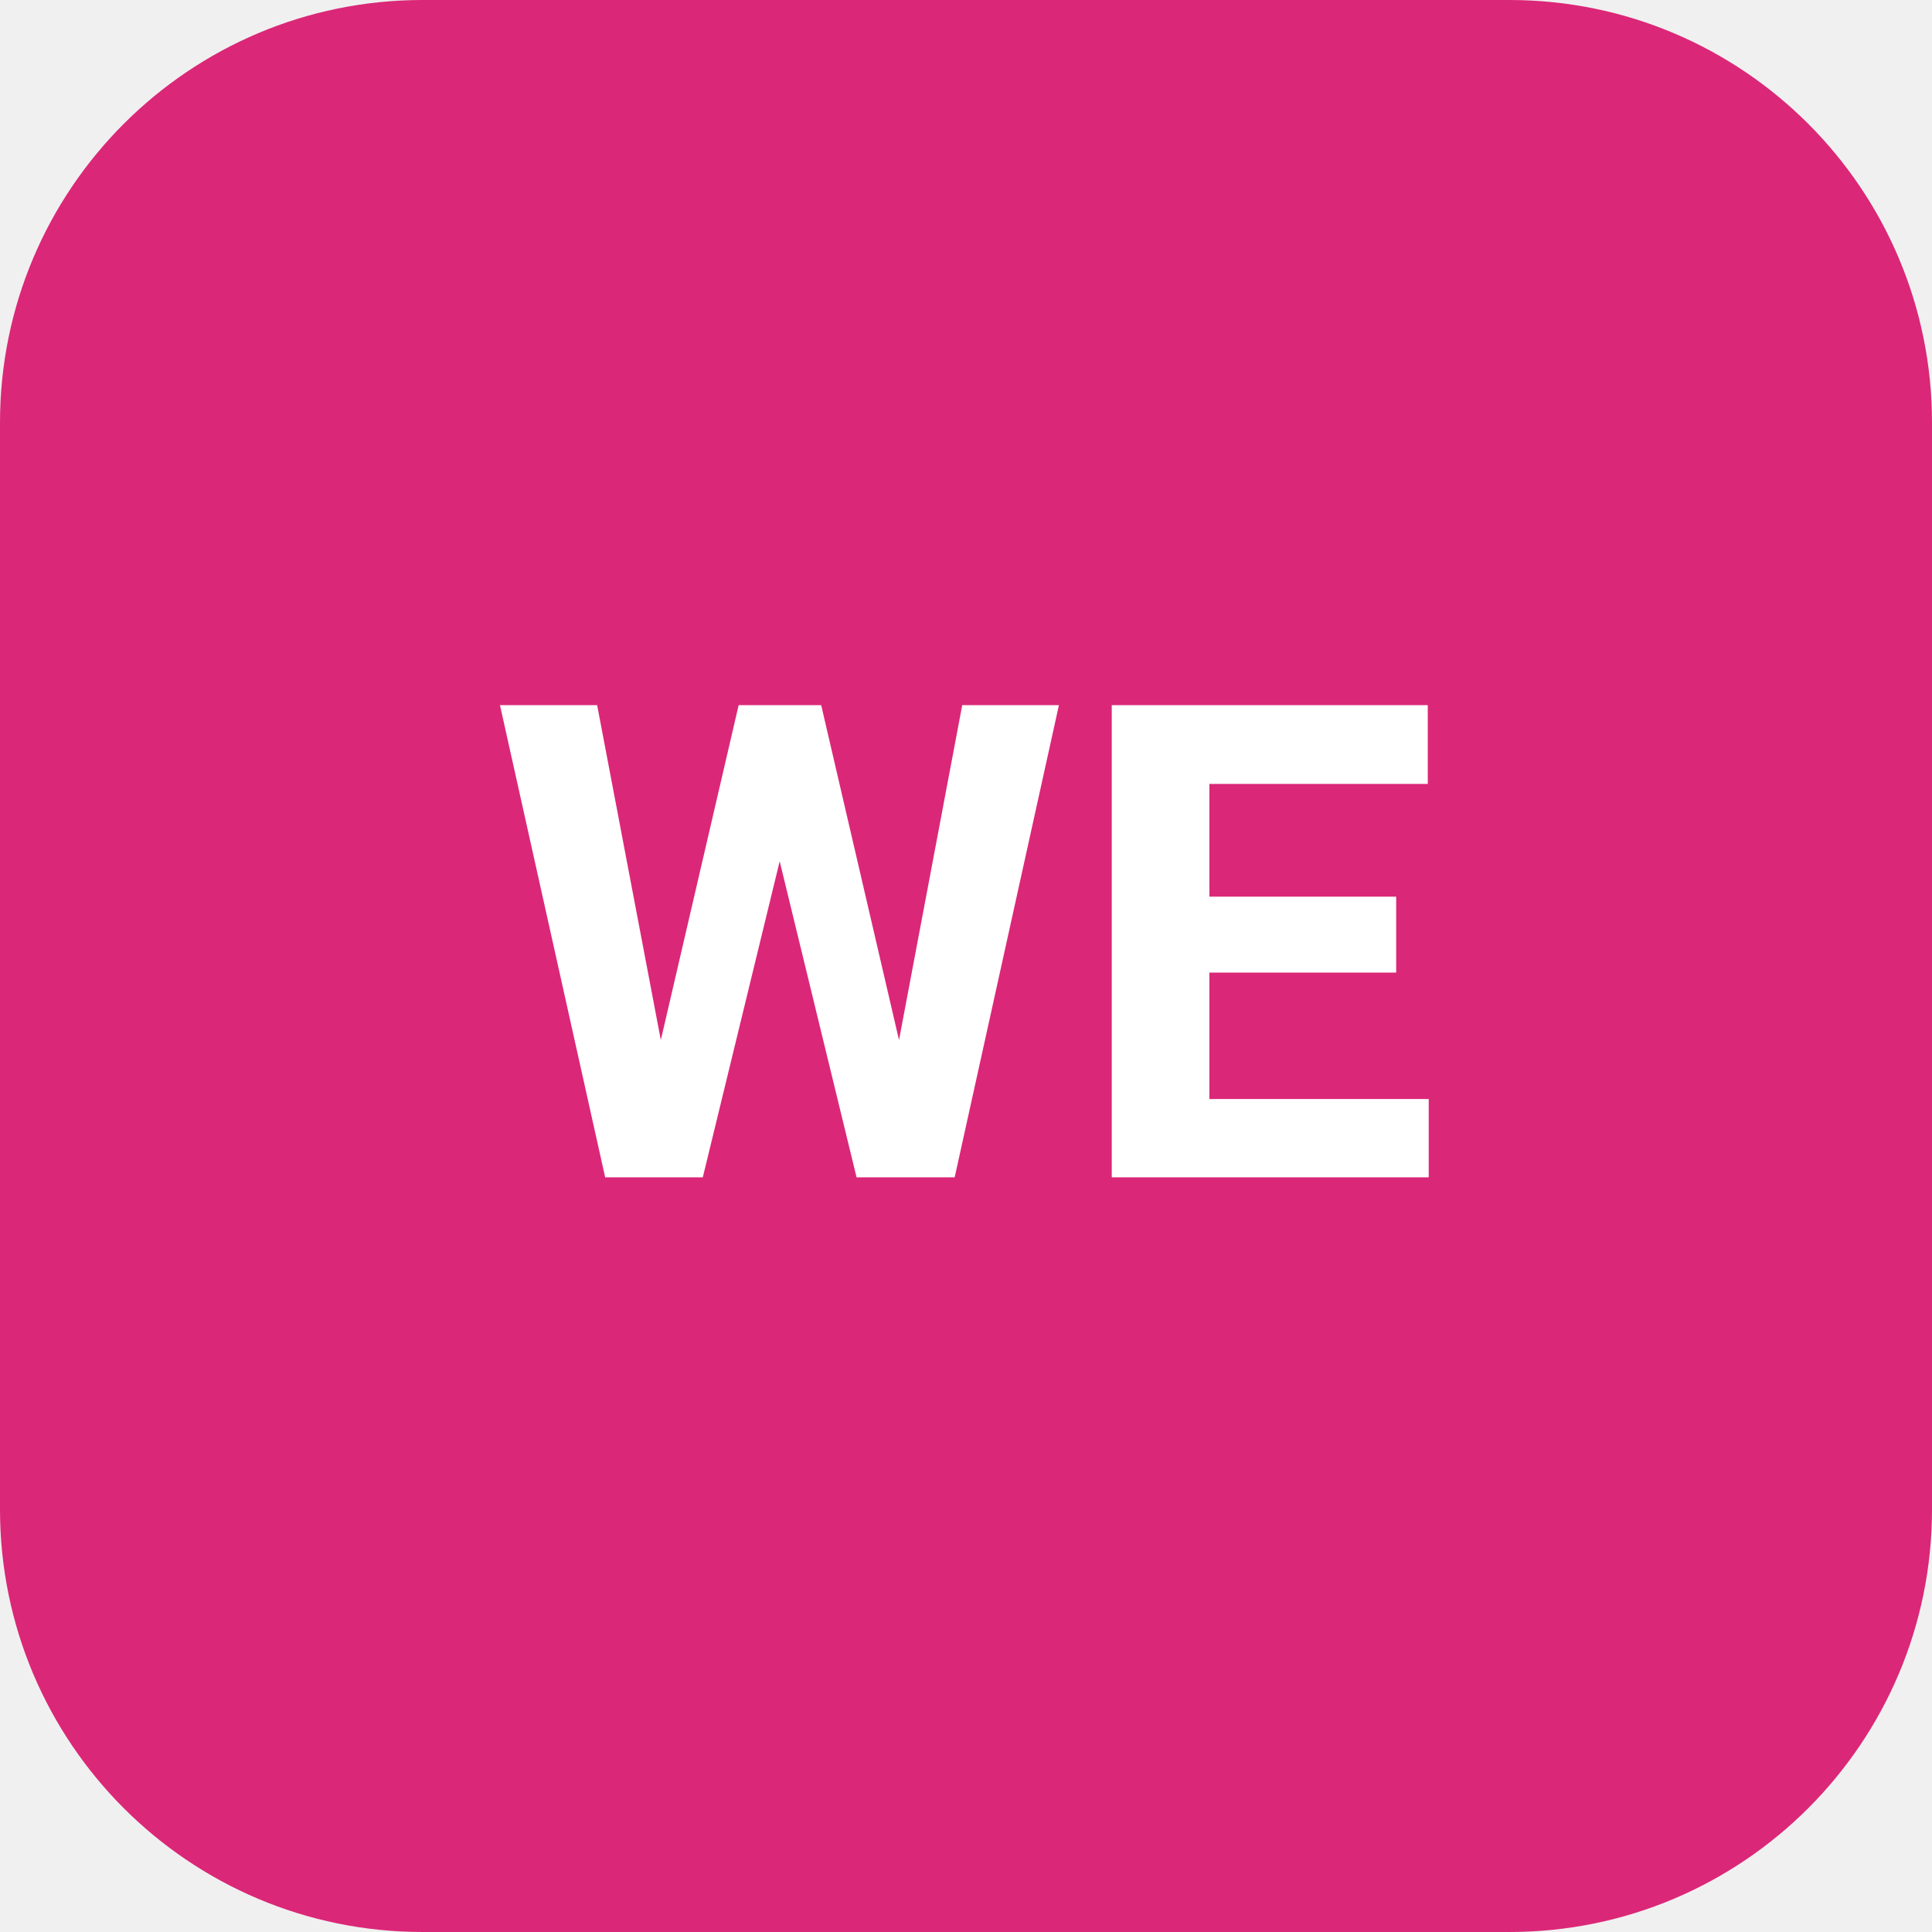
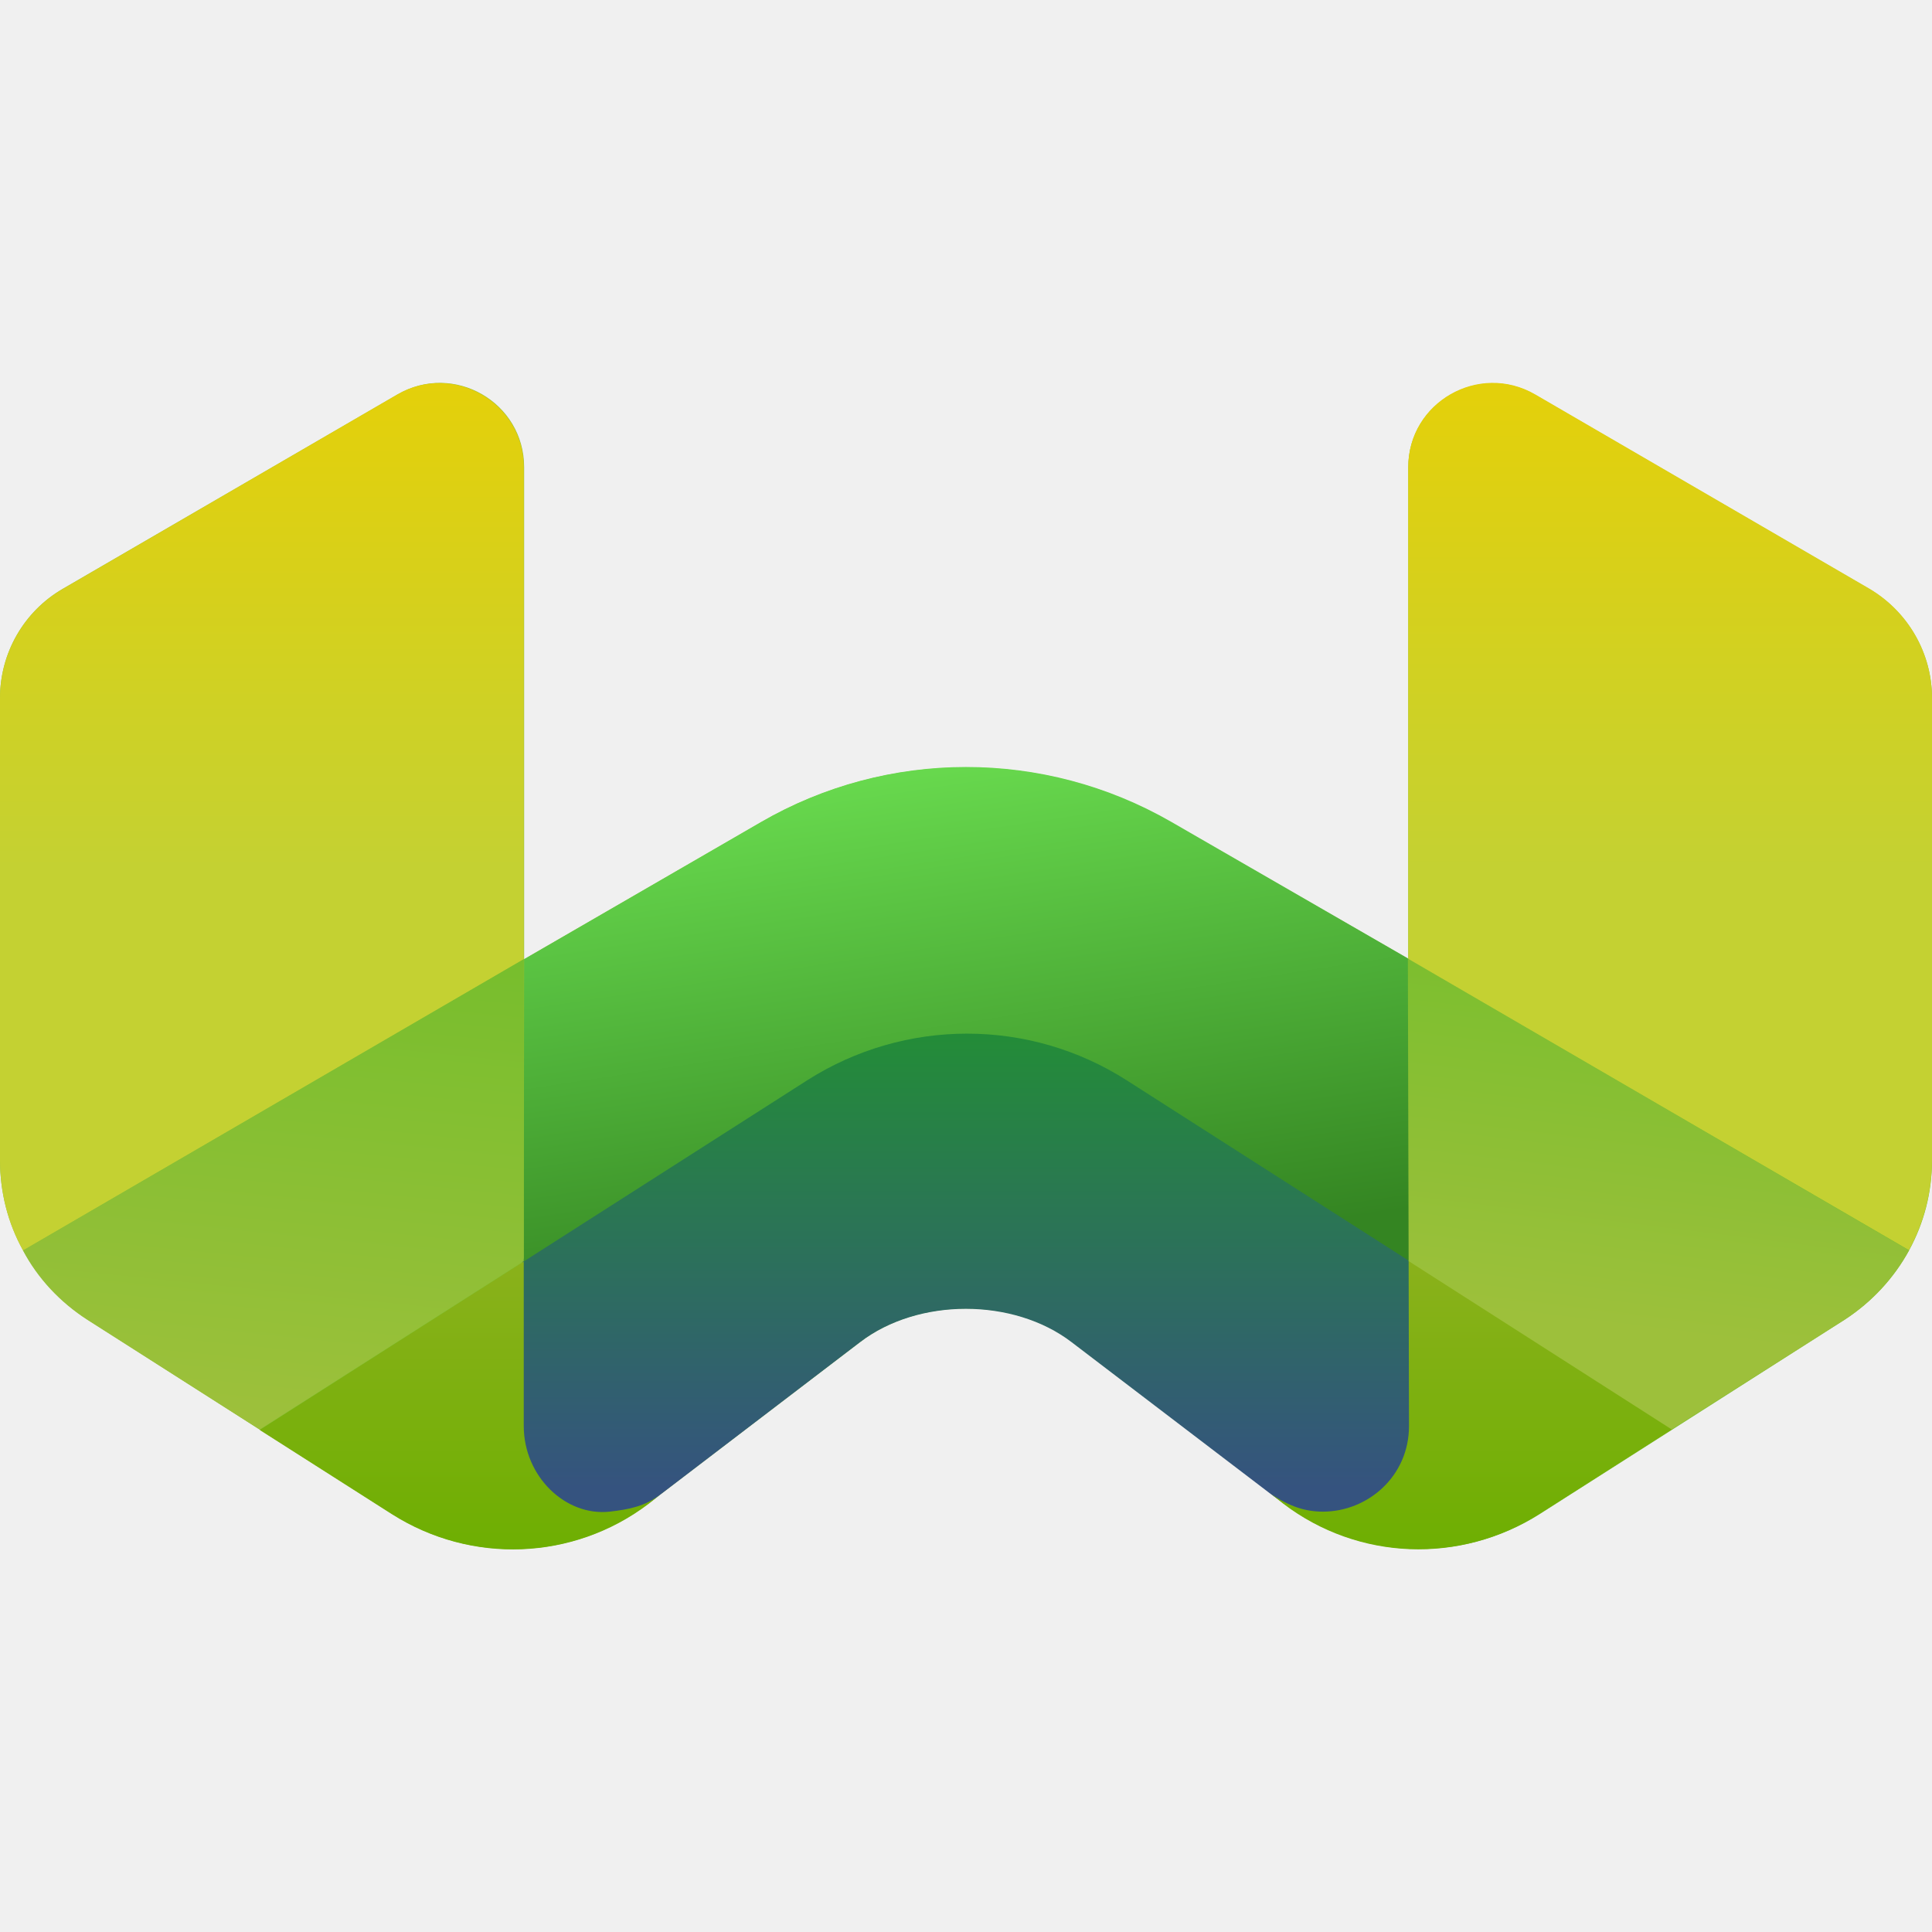
- <svg xmlns="http://www.w3.org/2000/svg" viewBox="0 0 64 64" width="64" height="64">
-   <rect width="64" height="64" rx="14" fill="#db2777" />
-   <text x="32" y="39" font-family="-apple-system, BlinkMacSystemFont, 'Segoe UI', Roboto, Helvetica, Arial, sans-serif" font-size="22" font-weight="700" fill="#ffffff" text-anchor="middle">WE</text>
+ <svg xmlns="http://www.w3.org/2000/svg" xml:space="preserve" viewBox="0 0 512 512">
+   <linearGradient id="weaviate_svg__a" x1="275.435" x2="235.143" y1="2510.546" y2="2905.937" gradientTransform="matrix(1 0 0 -1 0 2947.92)" gradientUnits="userSpaceOnUse">
+     <stop offset="0" style="stop-color:#75be2c" />
+     <stop offset=".86" style="stop-color:#9dc03b" />
+   </linearGradient>
+   <path d="m495.4 156.1-88.6-51.5c-14.9-8.6-33.6 2.1-33.6 19.3v130.2l-62.9-36.2c-33.7-19.4-75.2-19.4-108.8.1l-62.6 36.2V123.8c0-17.2-18.6-27.9-33.5-19.3L16.7 156C6.3 162 0 173.1 0 185v122.4c0 8.5 2.1 16.7 6.1 23.9 4 7.4 9.8 13.7 17.1 18.4l45.7 29.2 35 22.3c21 13.4 48.1 12.3 67.9-2.7l2.6-2c.2-.2.5-.4.8-.6l52.8-40.3c15.4-11.8 40.7-11.8 56.1 0l52.6 40.1s.2.1.2.2l3.3 2.6c19.9 15 46.9 16 67.9 2.7l35-22.3 45.8-29.2c7.2-4.7 13-11 17-18.3s6.1-15.4 6.1-24V185c0-11.9-6.4-22.9-16.6-28.9" style="fill:url(#weaviate_svg__a)" />
+   <linearGradient id="weaviate_svg__b" x1="256.2" x2="256.2" y1="2675.345" y2="2545.72" gradientTransform="matrix(1 0 0 -1 0 2947.92)" gradientUnits="userSpaceOnUse">
+     <stop offset="0" style="stop-color:#238d37" />
+     <stop offset=".94" style="stop-color:#35537f" />
+   </linearGradient>
+   <path d="M373.9 333.6v44c0 13.6-9.7 24.6-21.5 24.6-4.6 0-10.4-2.3-15.8-6.4L284 355.7c-15.4-11.8-40.7-11.8-56.1 0L175.1 396c-5.2 4-8.6 5.1-13.6 5.1-12.3.1-23.2-9-23.1-23.5v-43.8l75.4-48.7a77.86 77.86 0 0 1 84.7 0l75.5 47.5z" style="fill:url(#weaviate_svg__b)" />
+   <linearGradient id="weaviate_svg__c" x1="242.531" x2="262.625" y1="2742.493" y2="2610.545" gradientTransform="matrix(1 0 0 -1 0 2947.92)" gradientUnits="userSpaceOnUse">
+     <stop offset="0" style="stop-color:#67d84d" />
+     <stop offset="1" style="stop-color:#348522" />
+   </linearGradient>
+   <path d="m373.3 254.1.2 80.1-74.9-47.9c-25.8-16.5-58.8-16.5-84.7 0l-75.1 48 .1-80.1 62.7-36.3c33.6-19.5 75.1-19.5 108.8-.1z" style="fill:url(#weaviate_svg__c)" />
+   <linearGradient id="weaviate_svg__d" x1="442.6" x2="442.6" y1="2846.454" y2="2616.62" gradientTransform="matrix(1 0 0 -1 0 2947.92)" gradientUnits="userSpaceOnUse">
+     <stop offset="0" style="stop-color:#e4d00a" />
+     <stop offset=".56" style="stop-color:#c4d132" />
+   </linearGradient>
+   <path d="M512 185v122.3c0 8.6-2.2 16.8-6.1 24l-132.7-77.2V123.8c0-17.2 18.7-27.9 33.6-19.3l88.6 51.5c10.3 6.1 16.6 17.1 16.6 29" style="fill:url(#weaviate_svg__d)" />
+   <linearGradient id="weaviate_svg__e" x1="69.4" x2="69.4" y1="2846.397" y2="2616.52" gradientTransform="matrix(1 0 0 -1 0 2947.92)" gradientUnits="userSpaceOnUse">
+     <stop offset="0" style="stop-color:#e4d00a" />
+     <stop offset=".56" style="stop-color:#c4d132" />
+   </linearGradient>
+   <path d="M138.8 123.8v130.4L6.1 331.4c-4-7.2-6.1-15.4-6.1-24V185c0-11.9 6.3-22.9 16.6-28.9l88.6-51.5c14.9-8.7 33.6 2.1 33.6 19.2" style="fill:url(#weaviate_svg__e)" />
+   <linearGradient id="weaviate_svg__f" x1="390.1" x2="390.1" y1="2614.02" y2="2537.337" gradientTransform="matrix(1 0 0 -1 0 2947.92)" gradientUnits="userSpaceOnUse">
+     <stop offset="0" style="stop-color:#8ab11b" />
+     <stop offset="1" style="stop-color:#6eaf02" />
+   </linearGradient>
+   <path d="M350.6 400.6c11.8 0 22.8-9.3 22.8-22.7l-.1-44 70.1 44.7-35.4 22.6c-21 13.4-48.1 12.4-67.9-2.7l-3.3-2.6c5 3.4 9.2 4.7 13.8 4.7" style="fill:url(#weaviate_svg__f)" />
+   <linearGradient id="weaviate_svg__g" x1="445.9" x2="429.832" y1="2706.563" y2="2577.53" gradientTransform="matrix(1 0 0 -1 0 2947.92)" gradientUnits="userSpaceOnUse">
+     <stop offset="0" style="stop-color:#75be2c" />
+     <stop offset=".86" style="stop-color:#9dc03b" />
+   </linearGradient>
+   <path d="M505.9 331.4c-4 7.3-9.8 13.6-17 18.3L443 378.8l-69.7-44.6-.2-80.1z" style="fill:url(#weaviate_svg__g)" />
+   <linearGradient id="weaviate_svg__h" x1="121.95" x2="121.95" y1="2613.724" y2="2537.416" gradientTransform="matrix(1 0 0 -1 0 2947.92)" gradientUnits="userSpaceOnUse">
+     <stop offset="0" style="stop-color:#8ab11b" />
+     <stop offset="1" style="stop-color:#6eaf02" />
+   </linearGradient>
+   <path d="M138.8 377.9c0 13.4 11.1 24 22.8 22.7 5.2-.6 9.2-1.4 13.4-4.5l-3.2 2.5c-19.9 15-46.9 16-67.9 2.7l-35-22.3v-.1l69.9-44.6z" style="fill:url(#weaviate_svg__h)" />
+   <linearGradient id="weaviate_svg__i" x1="81.714" x2="65.889" y1="2705.934" y2="2550.802" gradientTransform="matrix(1 0 0 -1 0 2947.92)" gradientUnits="userSpaceOnUse">
+     <stop offset="0" style="stop-color:#75be2c" />
+     <stop offset=".86" style="stop-color:#9dc03b" />
+   </linearGradient>
+   <path d="M138.8 254.2v80l-69.9 44.6v.1l-45.7-29.1c-7.3-4.7-13.2-11-17.1-18.4z" style="fill:url(#weaviate_svg__i)" />
</svg>
